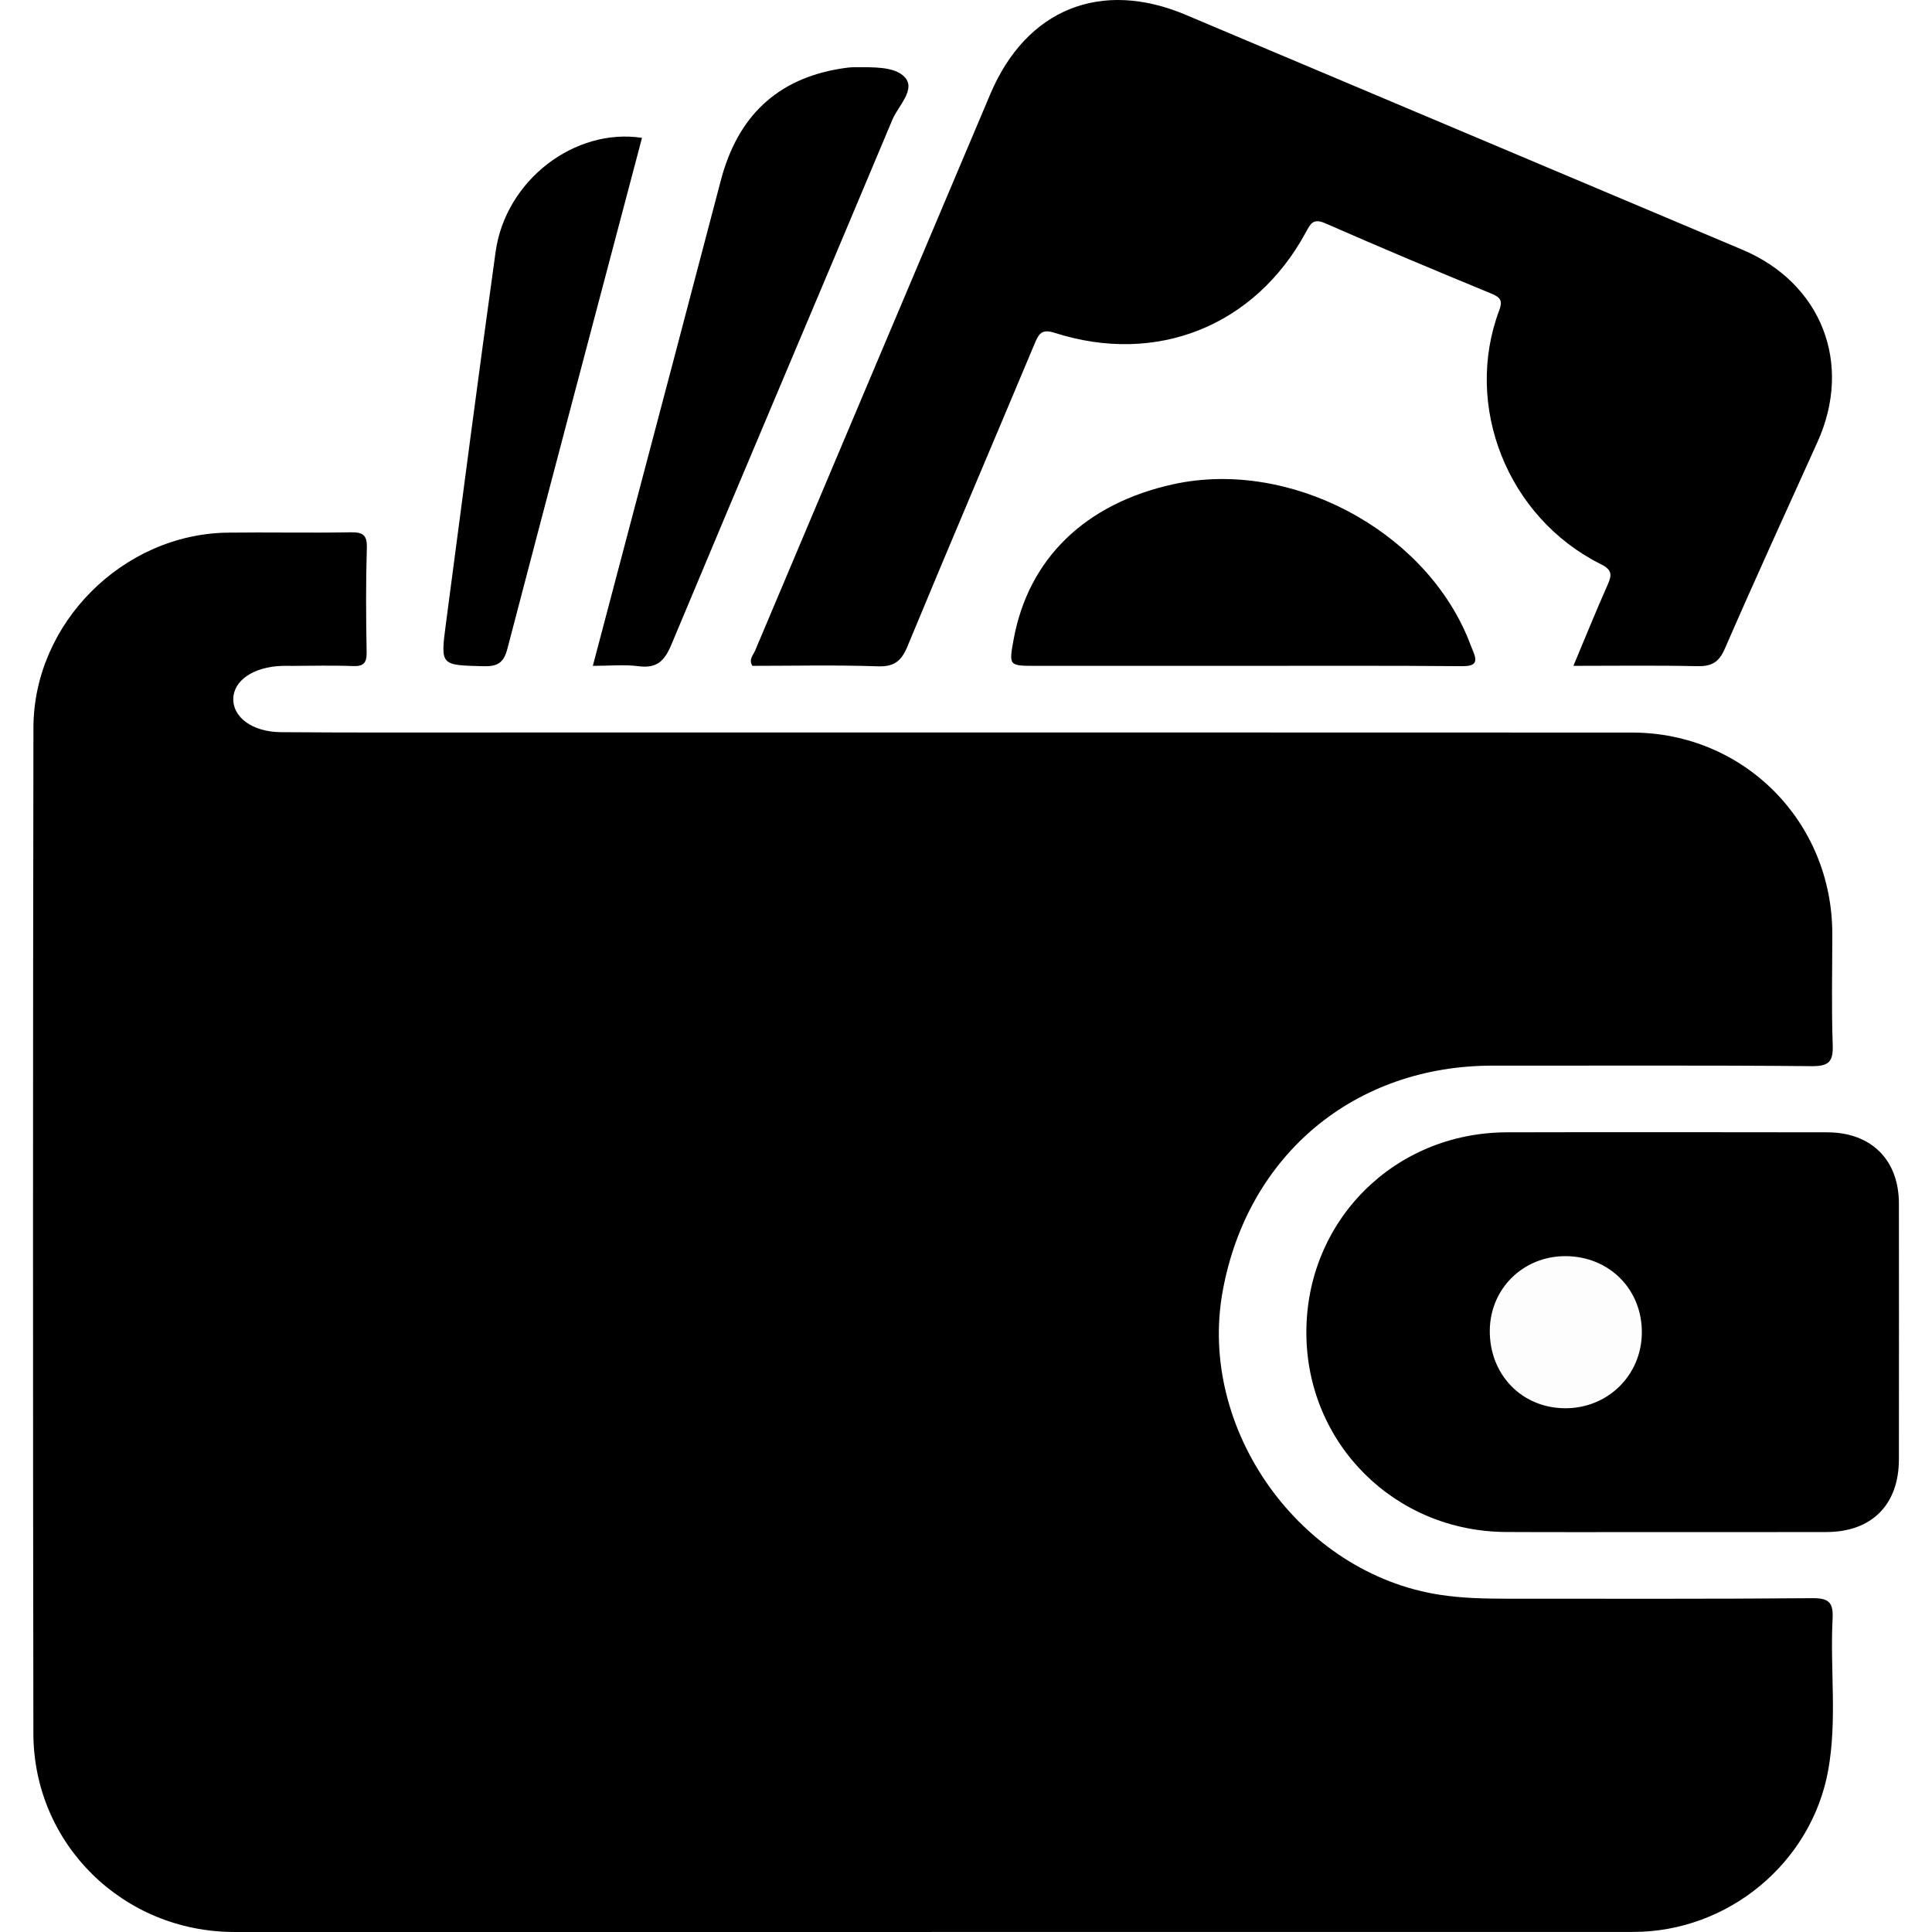
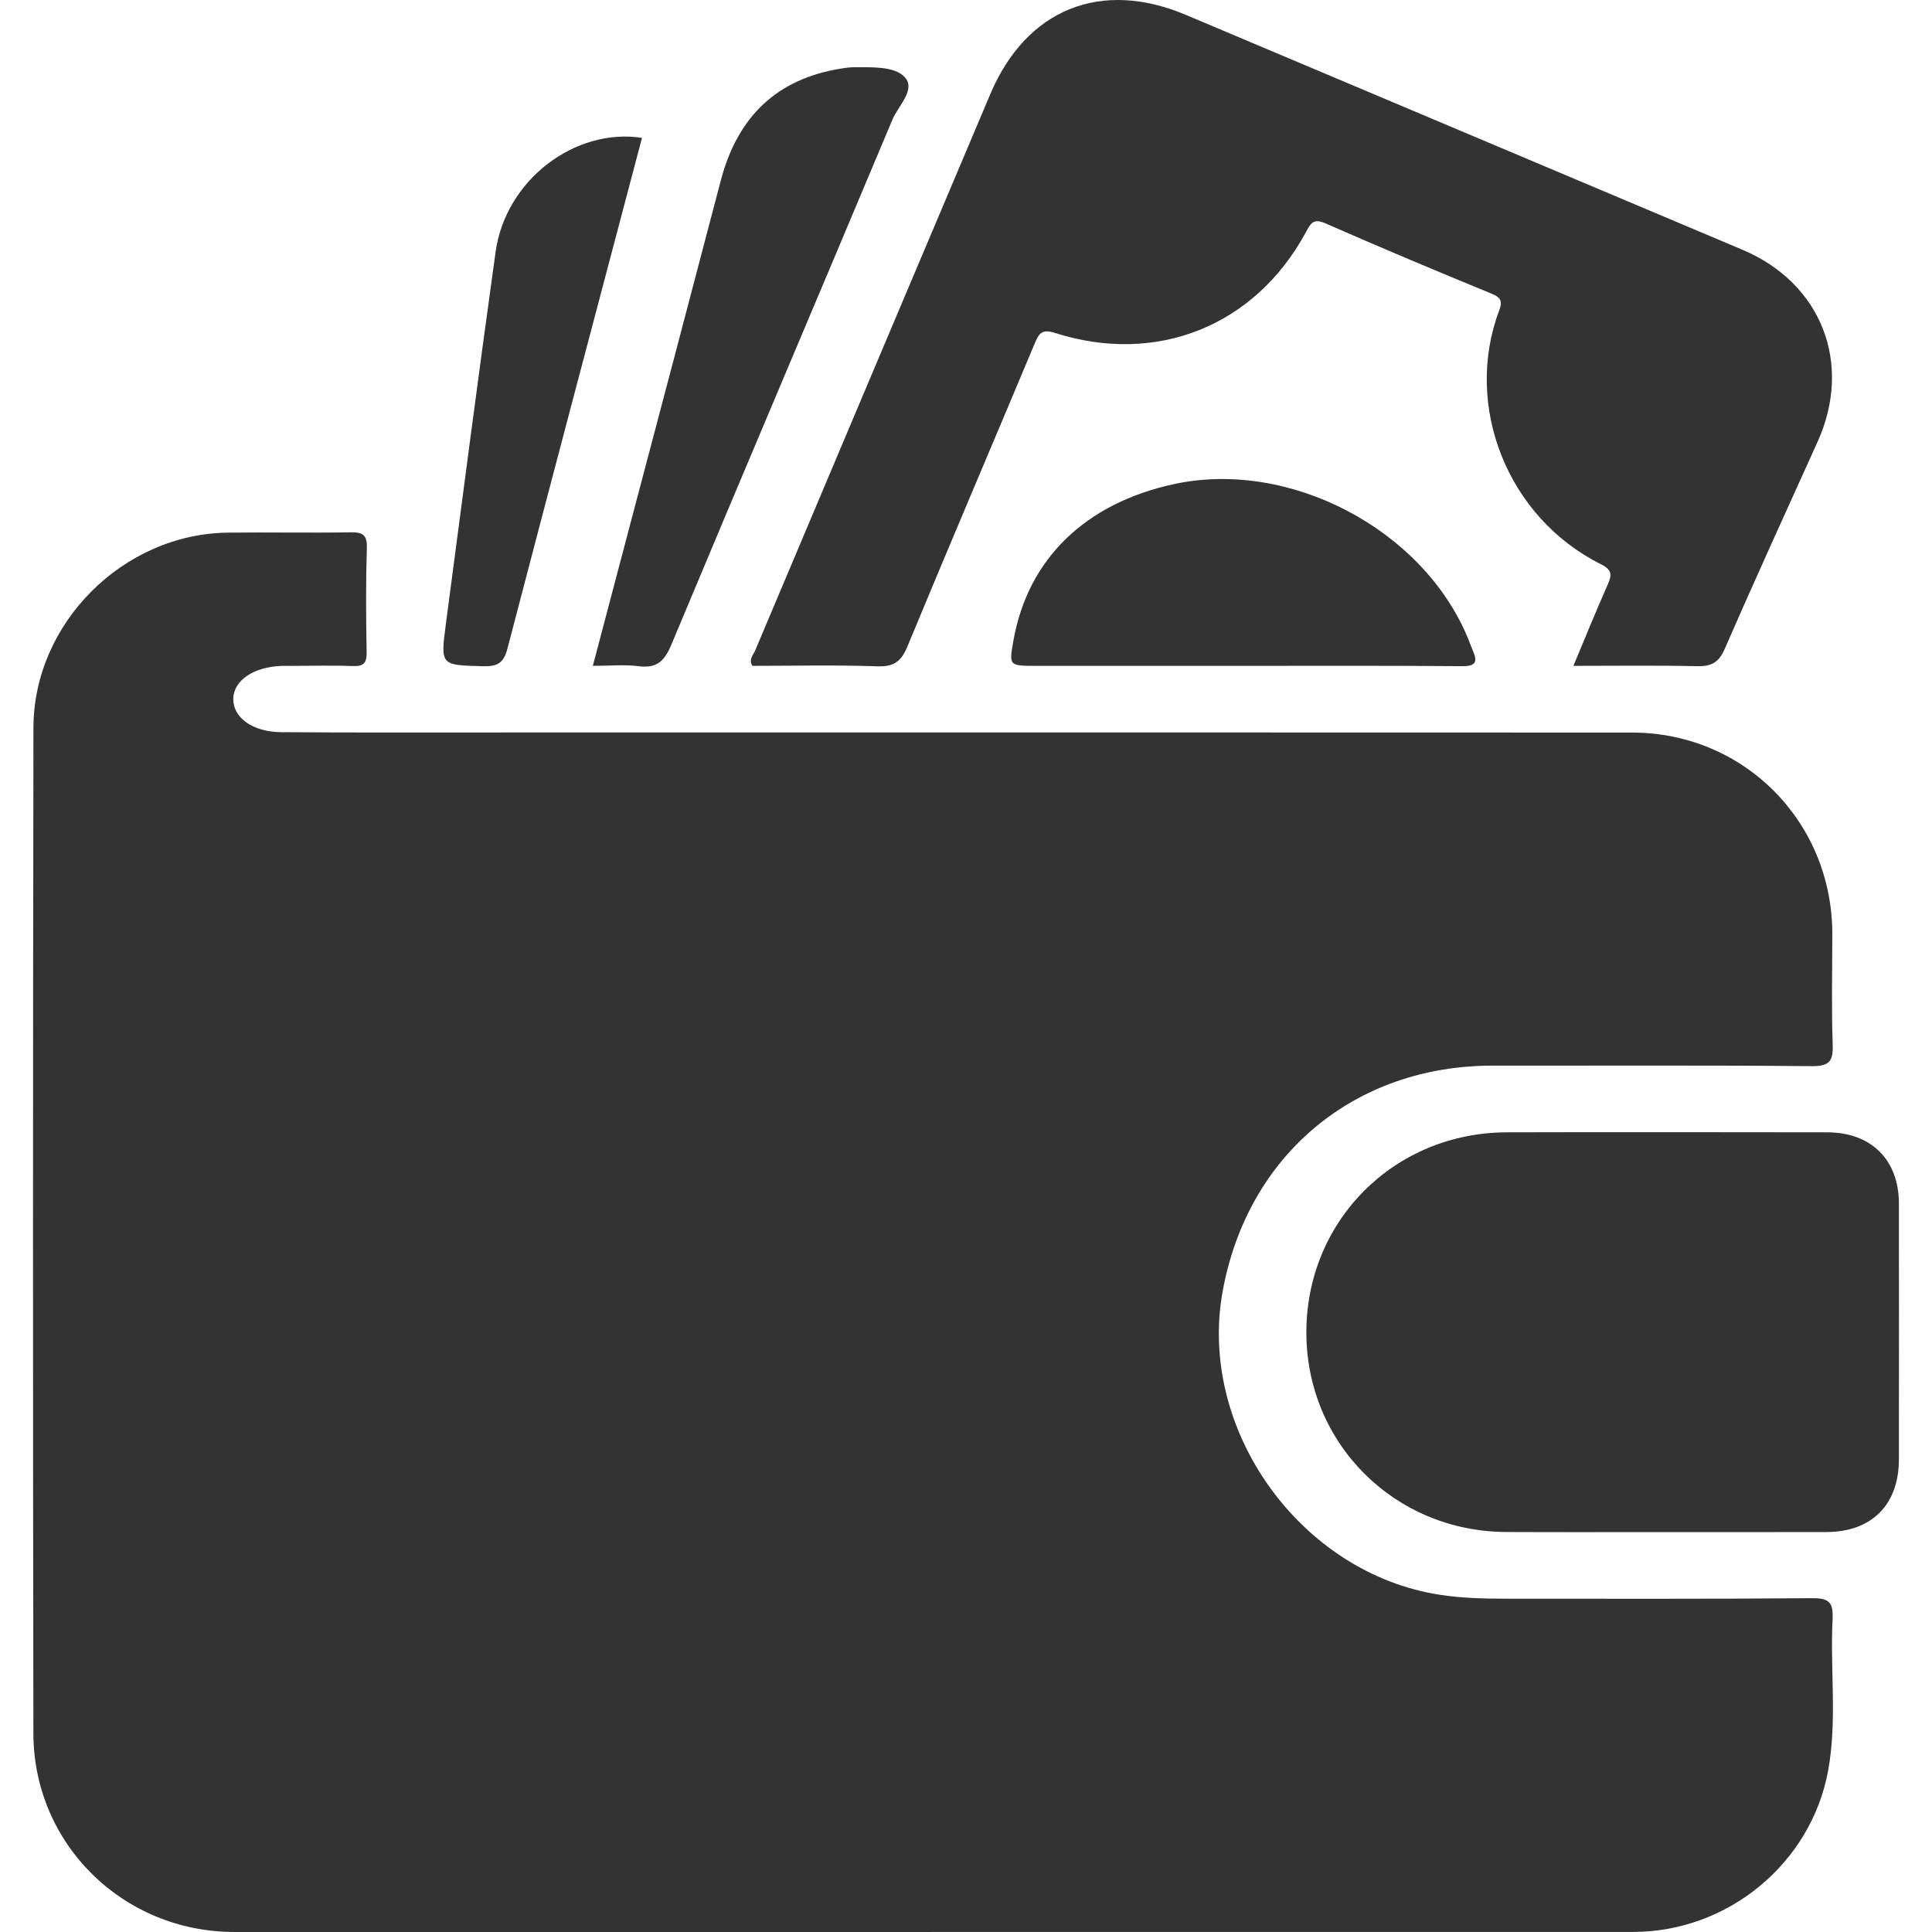
<svg xmlns="http://www.w3.org/2000/svg" version="1.1" width="200" height="200" id="svg3640">
  <defs id="defs3642" />
  <g transform="translate(0,-852.3622)" id="layer1">
    <g transform="matrix(2.682807,0,0,-2.682807,-1742.477,1918.173)" id="g4073">
      <g transform="translate(685.4487,322.7256)" id="g36">
-         <path d="m 0,0 c -8.97,0 -17.94,0 -26.912,0.001 -4.283,0.002 -7.745,3.386 -7.751,7.669 -0.019,12.931 -0.019,25.866 0.002,38.798 0.007,4.038 3.458,7.471 7.485,7.528 1.58,0.02 3.16,-0.015 4.739,0.013 0.472,0.008 0.659,-0.084 0.641,-0.608 -0.041,-1.339 -0.033,-2.677 -0.008,-4.015 0.008,-0.428 -0.121,-0.556 -0.543,-0.538 -0.775,0.031 -1.551,0.008 -2.328,0.007 -0.135,0 -0.267,0.004 -0.402,-10e-4 -1.085,-0.035 -1.857,-0.557 -1.873,-1.265 -0.016,-0.716 0.734,-1.282 1.836,-1.292 2.866,-0.022 5.732,-0.011 8.597,-0.012 14.513,0 29.026,0.005 43.54,-0.003 4.322,-0.003 7.726,-3.44 7.728,-7.768 0,-1.421 -0.035,-2.84 0.015,-4.258 0.024,-0.647 -0.116,-0.853 -0.812,-0.846 -4.096,0.038 -8.194,0.015 -12.291,0.02 -5.339,0.008 -9.473,-3.435 -10.435,-8.7 -0.977,-5.348 2.999,-10.893 8.385,-11.719 0.852,-0.13 1.705,-0.15 2.561,-0.15 3.936,10e-4 7.874,-0.015 11.808,0.02 0.643,0.006 0.812,-0.172 0.78,-0.794 -0.101,-1.948 0.182,-3.912 -0.17,-5.849 -0.651,-3.584 -3.87,-6.235 -7.52,-6.235 L 0,0.003 0,0 z" id="path38" style="fill:#000000;fill-opacity:1;fill-rule:evenodd;stroke:none" />
+         <path d="m 0,0 c -8.97,0 -17.94,0 -26.912,0.001 -4.283,0.002 -7.745,3.386 -7.751,7.669 -0.019,12.931 -0.019,25.866 0.002,38.798 0.007,4.038 3.458,7.471 7.485,7.528 1.58,0.02 3.16,-0.015 4.739,0.013 0.472,0.008 0.659,-0.084 0.641,-0.608 -0.041,-1.339 -0.033,-2.677 -0.008,-4.015 0.008,-0.428 -0.121,-0.556 -0.543,-0.538 -0.775,0.031 -1.551,0.008 -2.328,0.007 -0.135,0 -0.267,0.004 -0.402,-10e-4 -1.085,-0.035 -1.857,-0.557 -1.873,-1.265 -0.016,-0.716 0.734,-1.282 1.836,-1.292 2.866,-0.022 5.732,-0.011 8.597,-0.012 14.513,0 29.026,0.005 43.54,-0.003 4.322,-0.003 7.726,-3.44 7.728,-7.768 0,-1.421 -0.035,-2.84 0.015,-4.258 0.024,-0.647 -0.116,-0.853 -0.812,-0.846 -4.096,0.038 -8.194,0.015 -12.291,0.02 -5.339,0.008 -9.473,-3.435 -10.435,-8.7 -0.977,-5.348 2.999,-10.893 8.385,-11.719 0.852,-0.13 1.705,-0.15 2.561,-0.15 3.936,10e-4 7.874,-0.015 11.808,0.02 0.643,0.006 0.812,-0.172 0.78,-0.794 -0.101,-1.948 0.182,-3.912 -0.17,-5.849 -0.651,-3.584 -3.87,-6.235 -7.52,-6.235 L 0,0.003 0,0 z" id="path38" style="fill:#333;fill-opacity:1;fill-rule:evenodd;stroke:none" />
      </g>
      <g transform="translate(710.21,371.582)" id="g40">
-         <path d="m 0,0 c 0.464,1.11 0.874,2.121 1.316,3.117 0.163,0.371 0.201,0.576 -0.247,0.8 -3.634,1.809 -5.312,6.133 -3.933,9.797 0.133,0.351 0.071,0.495 -0.288,0.644 -2.149,0.884 -4.292,1.783 -6.417,2.716 -0.482,0.213 -0.577,-0.019 -0.761,-0.355 -1.959,-3.606 -5.752,-5.131 -9.684,-3.87 -0.52,0.168 -0.622,-0.054 -0.781,-0.43 -1.631,-3.891 -3.289,-7.771 -4.903,-11.671 -0.24,-0.583 -0.527,-0.789 -1.165,-0.766 C -28.47,0.038 -30.076,0 -31.68,0 c -0.155,0.246 0.034,0.418 0.107,0.593 3.02,7.159 6.046,14.318 9.075,21.473 1.388,3.276 4.265,4.436 7.539,3.054 C -7.8,22.098 -0.641,19.076 6.519,16.057 9.577,14.768 10.789,11.664 9.416,8.633 8.217,5.98 7.005,3.333 5.843,0.663 5.609,0.123 5.321,-0.025 4.769,-0.013 3.219,0.022 1.665,0 0,0" id="path42" style="fill:#000000;fill-opacity:1;fill-rule:evenodd;stroke:none" />
+         <path d="m 0,0 c 0.464,1.11 0.874,2.121 1.316,3.117 0.163,0.371 0.201,0.576 -0.247,0.8 -3.634,1.809 -5.312,6.133 -3.933,9.797 0.133,0.351 0.071,0.495 -0.288,0.644 -2.149,0.884 -4.292,1.783 -6.417,2.716 -0.482,0.213 -0.577,-0.019 -0.761,-0.355 -1.959,-3.606 -5.752,-5.131 -9.684,-3.87 -0.52,0.168 -0.622,-0.054 -0.781,-0.43 -1.631,-3.891 -3.289,-7.771 -4.903,-11.671 -0.24,-0.583 -0.527,-0.789 -1.165,-0.766 C -28.47,0.038 -30.076,0 -31.68,0 c -0.155,0.246 0.034,0.418 0.107,0.593 3.02,7.159 6.046,14.318 9.075,21.473 1.388,3.276 4.265,4.436 7.539,3.054 C -7.8,22.098 -0.641,19.076 6.519,16.057 9.577,14.768 10.789,11.664 9.416,8.633 8.217,5.98 7.005,3.333 5.843,0.663 5.609,0.123 5.321,-0.025 4.769,-0.013 3.219,0.022 1.665,0 0,0" id="path42" style="fill:#333;fill-opacity:1;fill-rule:evenodd;stroke:none" />
      </g>
      <g transform="translate(713.6377,338.1572)" id="g44">
-         <path d="m 0,0 c -2.008,0 -4.015,-0.007 -6.023,0.003 -4.303,0.019 -7.7,3.409 -7.709,7.683 -0.01,4.322 3.387,7.728 7.735,7.739 4.121,0.01 8.242,0.005 12.363,0 1.696,-0.001 2.763,-1.06 2.766,-2.744 0.004,-3.29 0.003,-6.582 0,-9.874 C 9.13,1.057 8.084,0.006 6.343,0.002 4.227,-0.004 2.114,0 0,0" id="path46" style="fill:#000000;fill-opacity:1;fill-rule:evenodd;stroke:none" />
+         <path d="m 0,0 c -2.008,0 -4.015,-0.007 -6.023,0.003 -4.303,0.019 -7.7,3.409 -7.709,7.683 -0.01,4.322 3.387,7.728 7.735,7.739 4.121,0.01 8.242,0.005 12.363,0 1.696,-0.001 2.763,-1.06 2.766,-2.744 0.004,-3.29 0.003,-6.582 0,-9.874 C 9.13,1.057 8.084,0.006 6.343,0.002 4.227,-0.004 2.114,0 0,0" id="path46" style="fill:#333;fill-opacity:1;fill-rule:evenodd;stroke:none" />
      </g>
      <g transform="translate(672.373,371.582)" id="g48">
-         <path d="m 0,0 c 0.467,1.77 0.916,3.467 1.363,5.165 1.194,4.521 2.391,9.04 3.574,13.56 0.642,2.452 2.154,3.941 4.688,4.329 0.158,0.026 0.318,0.045 0.479,0.045 0.673,-0.003 1.522,0.041 1.921,-0.372 0.462,-0.479 -0.244,-1.118 -0.469,-1.659 C 8.725,14.318 5.858,7.584 3.036,0.832 2.769,0.19 2.478,-0.105 1.768,-0.014 1.217,0.056 0.65,0 0,0" id="path50" style="fill:#000000;fill-opacity:1;fill-rule:evenodd;stroke:none" />
+         <path d="m 0,0 c 0.467,1.77 0.916,3.467 1.363,5.165 1.194,4.521 2.391,9.04 3.574,13.56 0.642,2.452 2.154,3.941 4.688,4.329 0.158,0.026 0.318,0.045 0.479,0.045 0.673,-0.003 1.522,0.041 1.921,-0.372 0.462,-0.479 -0.244,-1.118 -0.469,-1.659 C 8.725,14.318 5.858,7.584 3.036,0.832 2.769,0.19 2.478,-0.105 1.768,-0.014 1.217,0.056 0.65,0 0,0" id="path50" style="fill:#333;fill-opacity:1;fill-rule:evenodd;stroke:none" />
      </g>
      <g transform="translate(697.4932,371.582)" id="g52">
-         <path d="m 0,0 c -2.674,0 -5.346,-0.001 -8.02,0 -1.047,0 -1.047,0 -0.867,1 0.564,3.129 2.766,5.271 6.191,6.013 C 1.751,7.975 6.89,5.287 8.638,1.086 8.709,0.916 8.771,0.738 8.845,0.567 9.032,0.13 8.924,-0.015 8.421,-0.013 5.614,0.011 2.808,0 0,0" id="path54" style="fill:#000000;fill-opacity:1;fill-rule:evenodd;stroke:none" />
+         <path d="m 0,0 c -2.674,0 -5.346,-0.001 -8.02,0 -1.047,0 -1.047,0 -0.867,1 0.564,3.129 2.766,5.271 6.191,6.013 C 1.751,7.975 6.89,5.287 8.638,1.086 8.709,0.916 8.771,0.738 8.845,0.567 9.032,0.13 8.924,-0.015 8.421,-0.013 5.614,0.011 2.808,0 0,0" id="path54" style="fill:#333;fill-opacity:1;fill-rule:evenodd;stroke:none" />
      </g>
      <g transform="translate(674.27,391.9551)" id="g56">
-         <path d="m 0,0 c -1.734,-6.564 -3.477,-13.137 -5.194,-19.714 -0.145,-0.554 -0.388,-0.687 -0.931,-0.674 -1.637,0.044 -1.655,0.019 -1.446,1.606 0.631,4.794 1.256,9.592 1.922,14.382 C -5.262,-1.621 -2.581,0.397 0,0" id="path58" style="fill:#000000;fill-opacity:1;fill-rule:evenodd;stroke:none" />
+         <path d="m 0,0 c -1.734,-6.564 -3.477,-13.137 -5.194,-19.714 -0.145,-0.554 -0.388,-0.687 -0.931,-0.674 -1.637,0.044 -1.655,0.019 -1.446,1.606 0.631,4.794 1.256,9.592 1.922,14.382 C -5.262,-1.621 -2.581,0.397 0,0" id="path58" style="fill:#333;fill-opacity:1;fill-rule:evenodd;stroke:none" />
      </g>
      <g transform="translate(706.9834,345.9404)" id="g60">
-         <path d="M 0,0 C 0.016,1.621 1.299,2.874 2.934,2.864 4.616,2.852 5.879,1.579 5.867,-0.091 5.854,-1.743 4.541,-3.024 2.881,-3.005 1.218,-2.984 -0.016,-1.695 0,0" id="path62" style="fill:#fdfdfd;fill-opacity:1;fill-rule:evenodd;stroke:none" />
+         <path d="M 0,0 C 0.016,1.621 1.299,2.874 2.934,2.864 4.616,2.852 5.879,1.579 5.867,-0.091 5.854,-1.743 4.541,-3.024 2.881,-3.005 1.218,-2.984 -0.016,-1.695 0,0" id="path62" style="fill:#333;fill-opacity:1;fill-rule:evenodd;stroke:none" />
      </g>
    </g>
  </g>
</svg>
